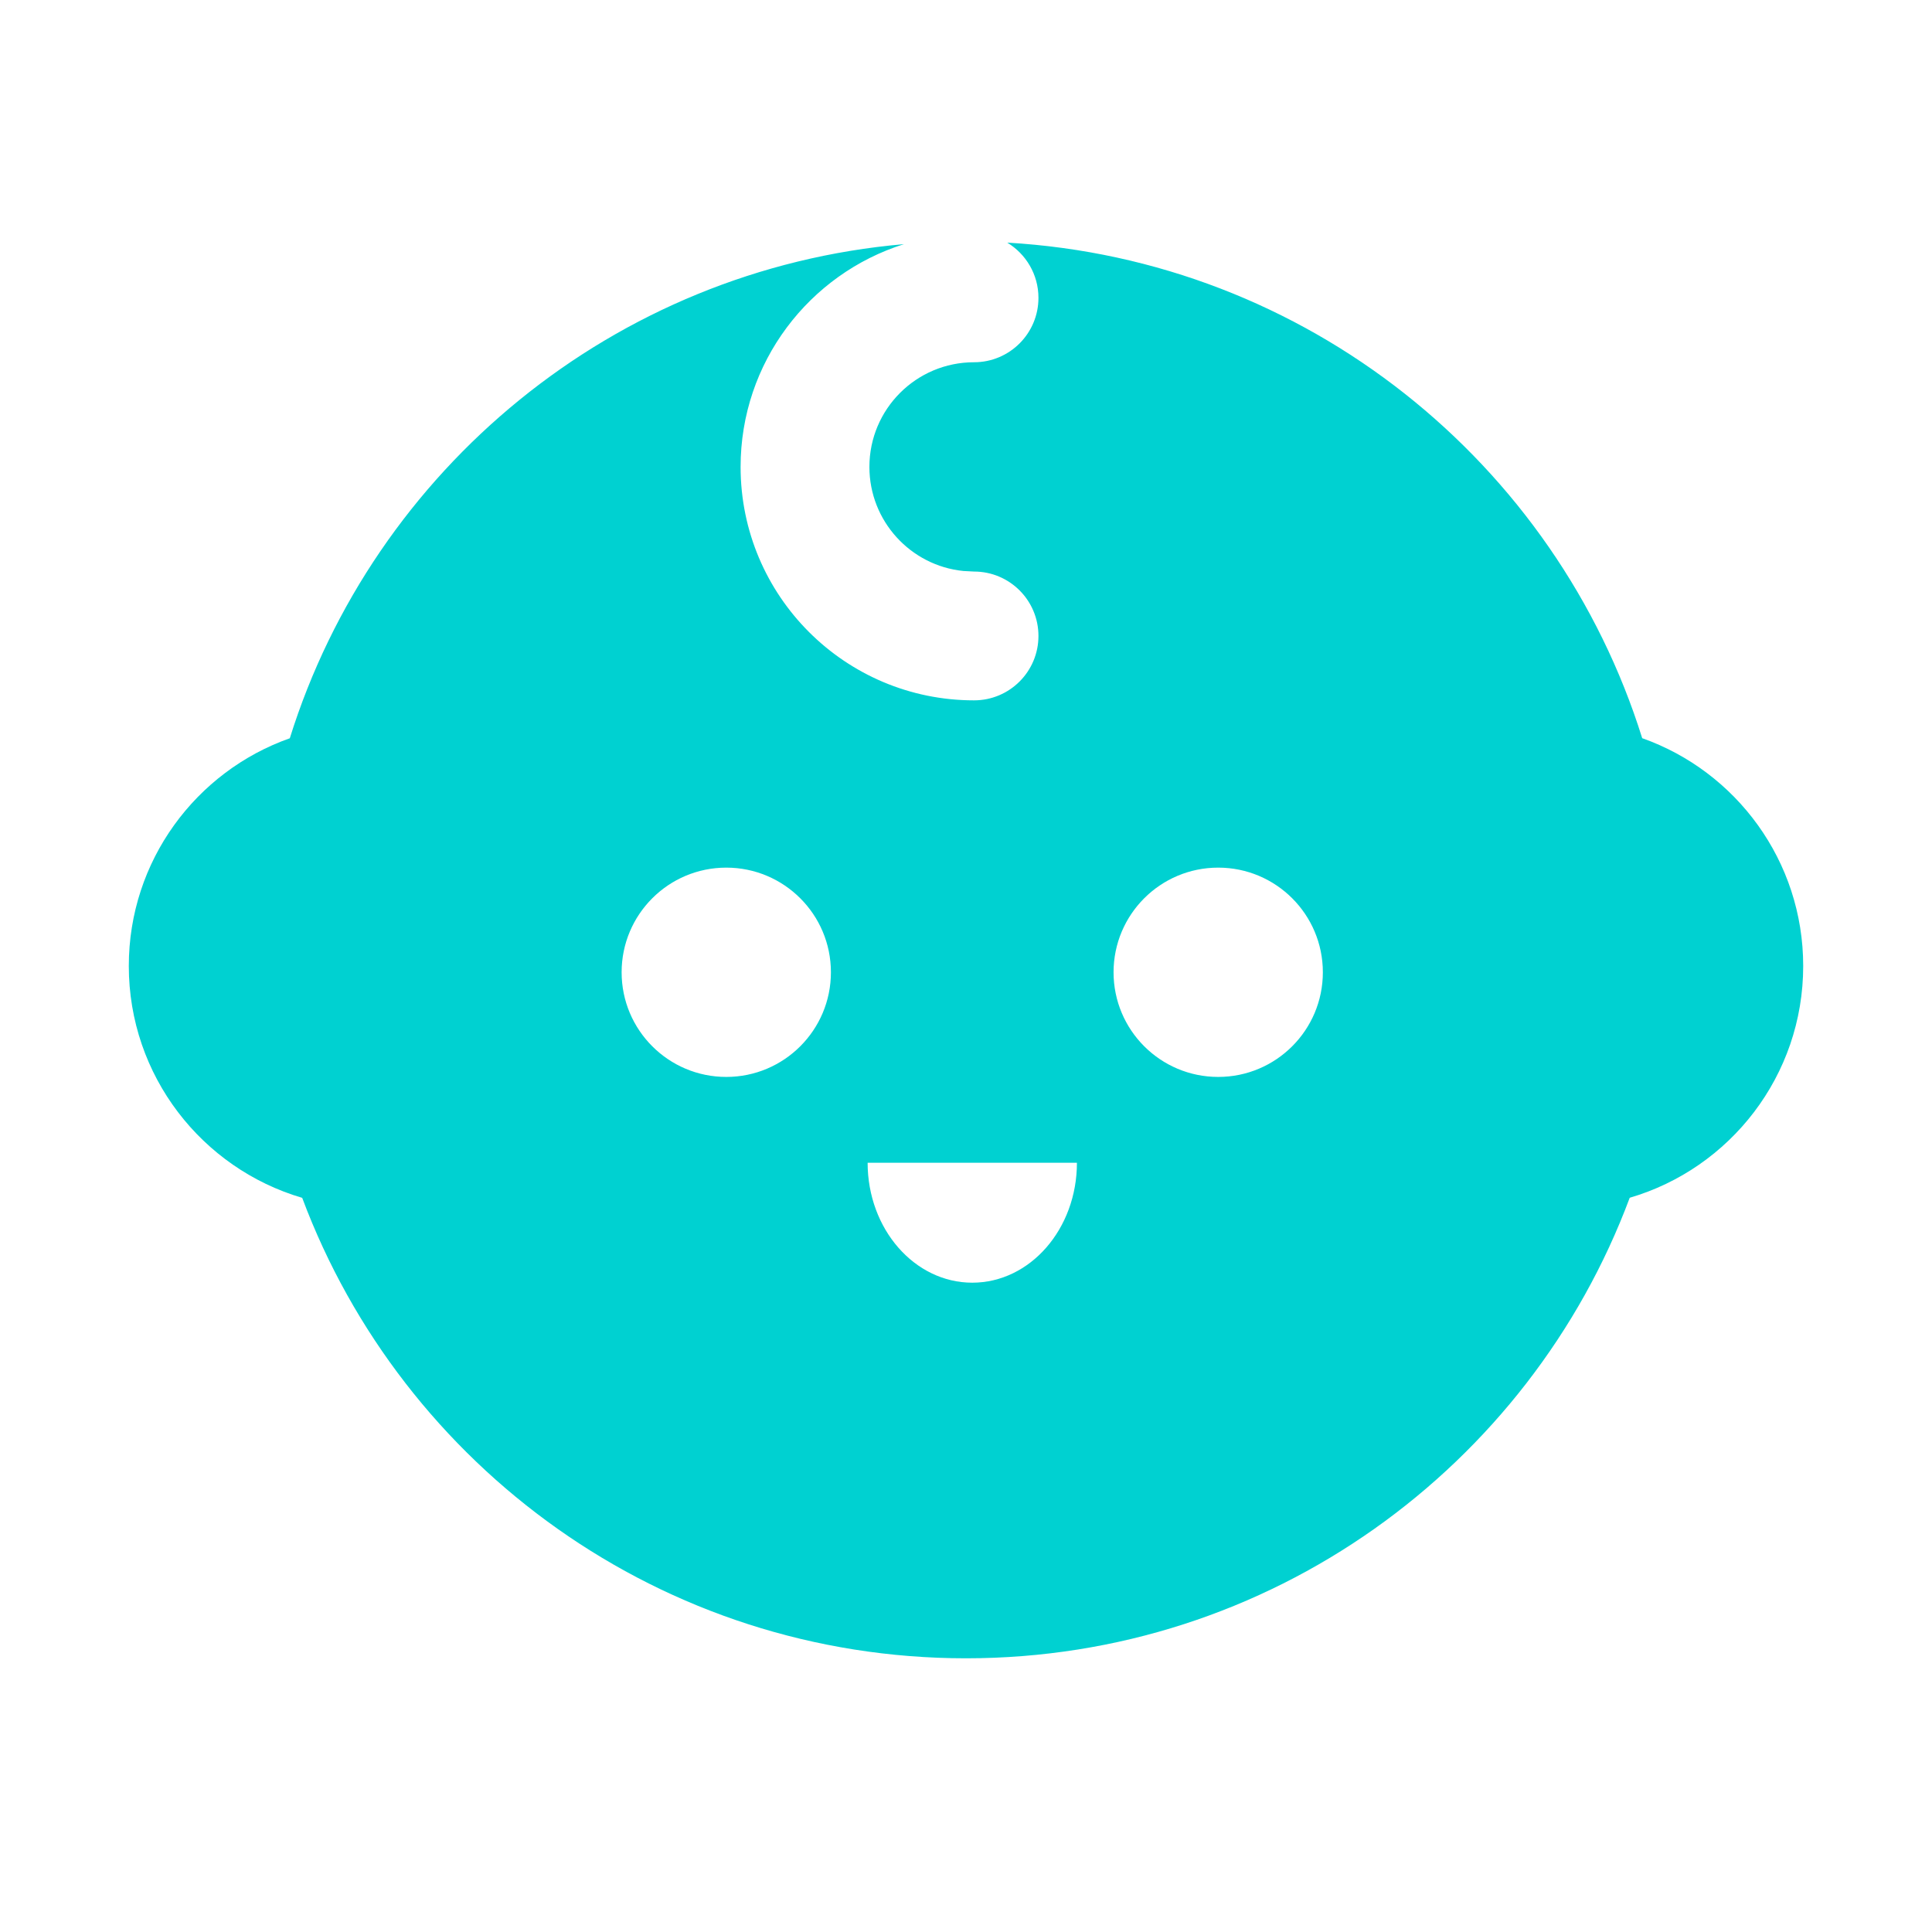
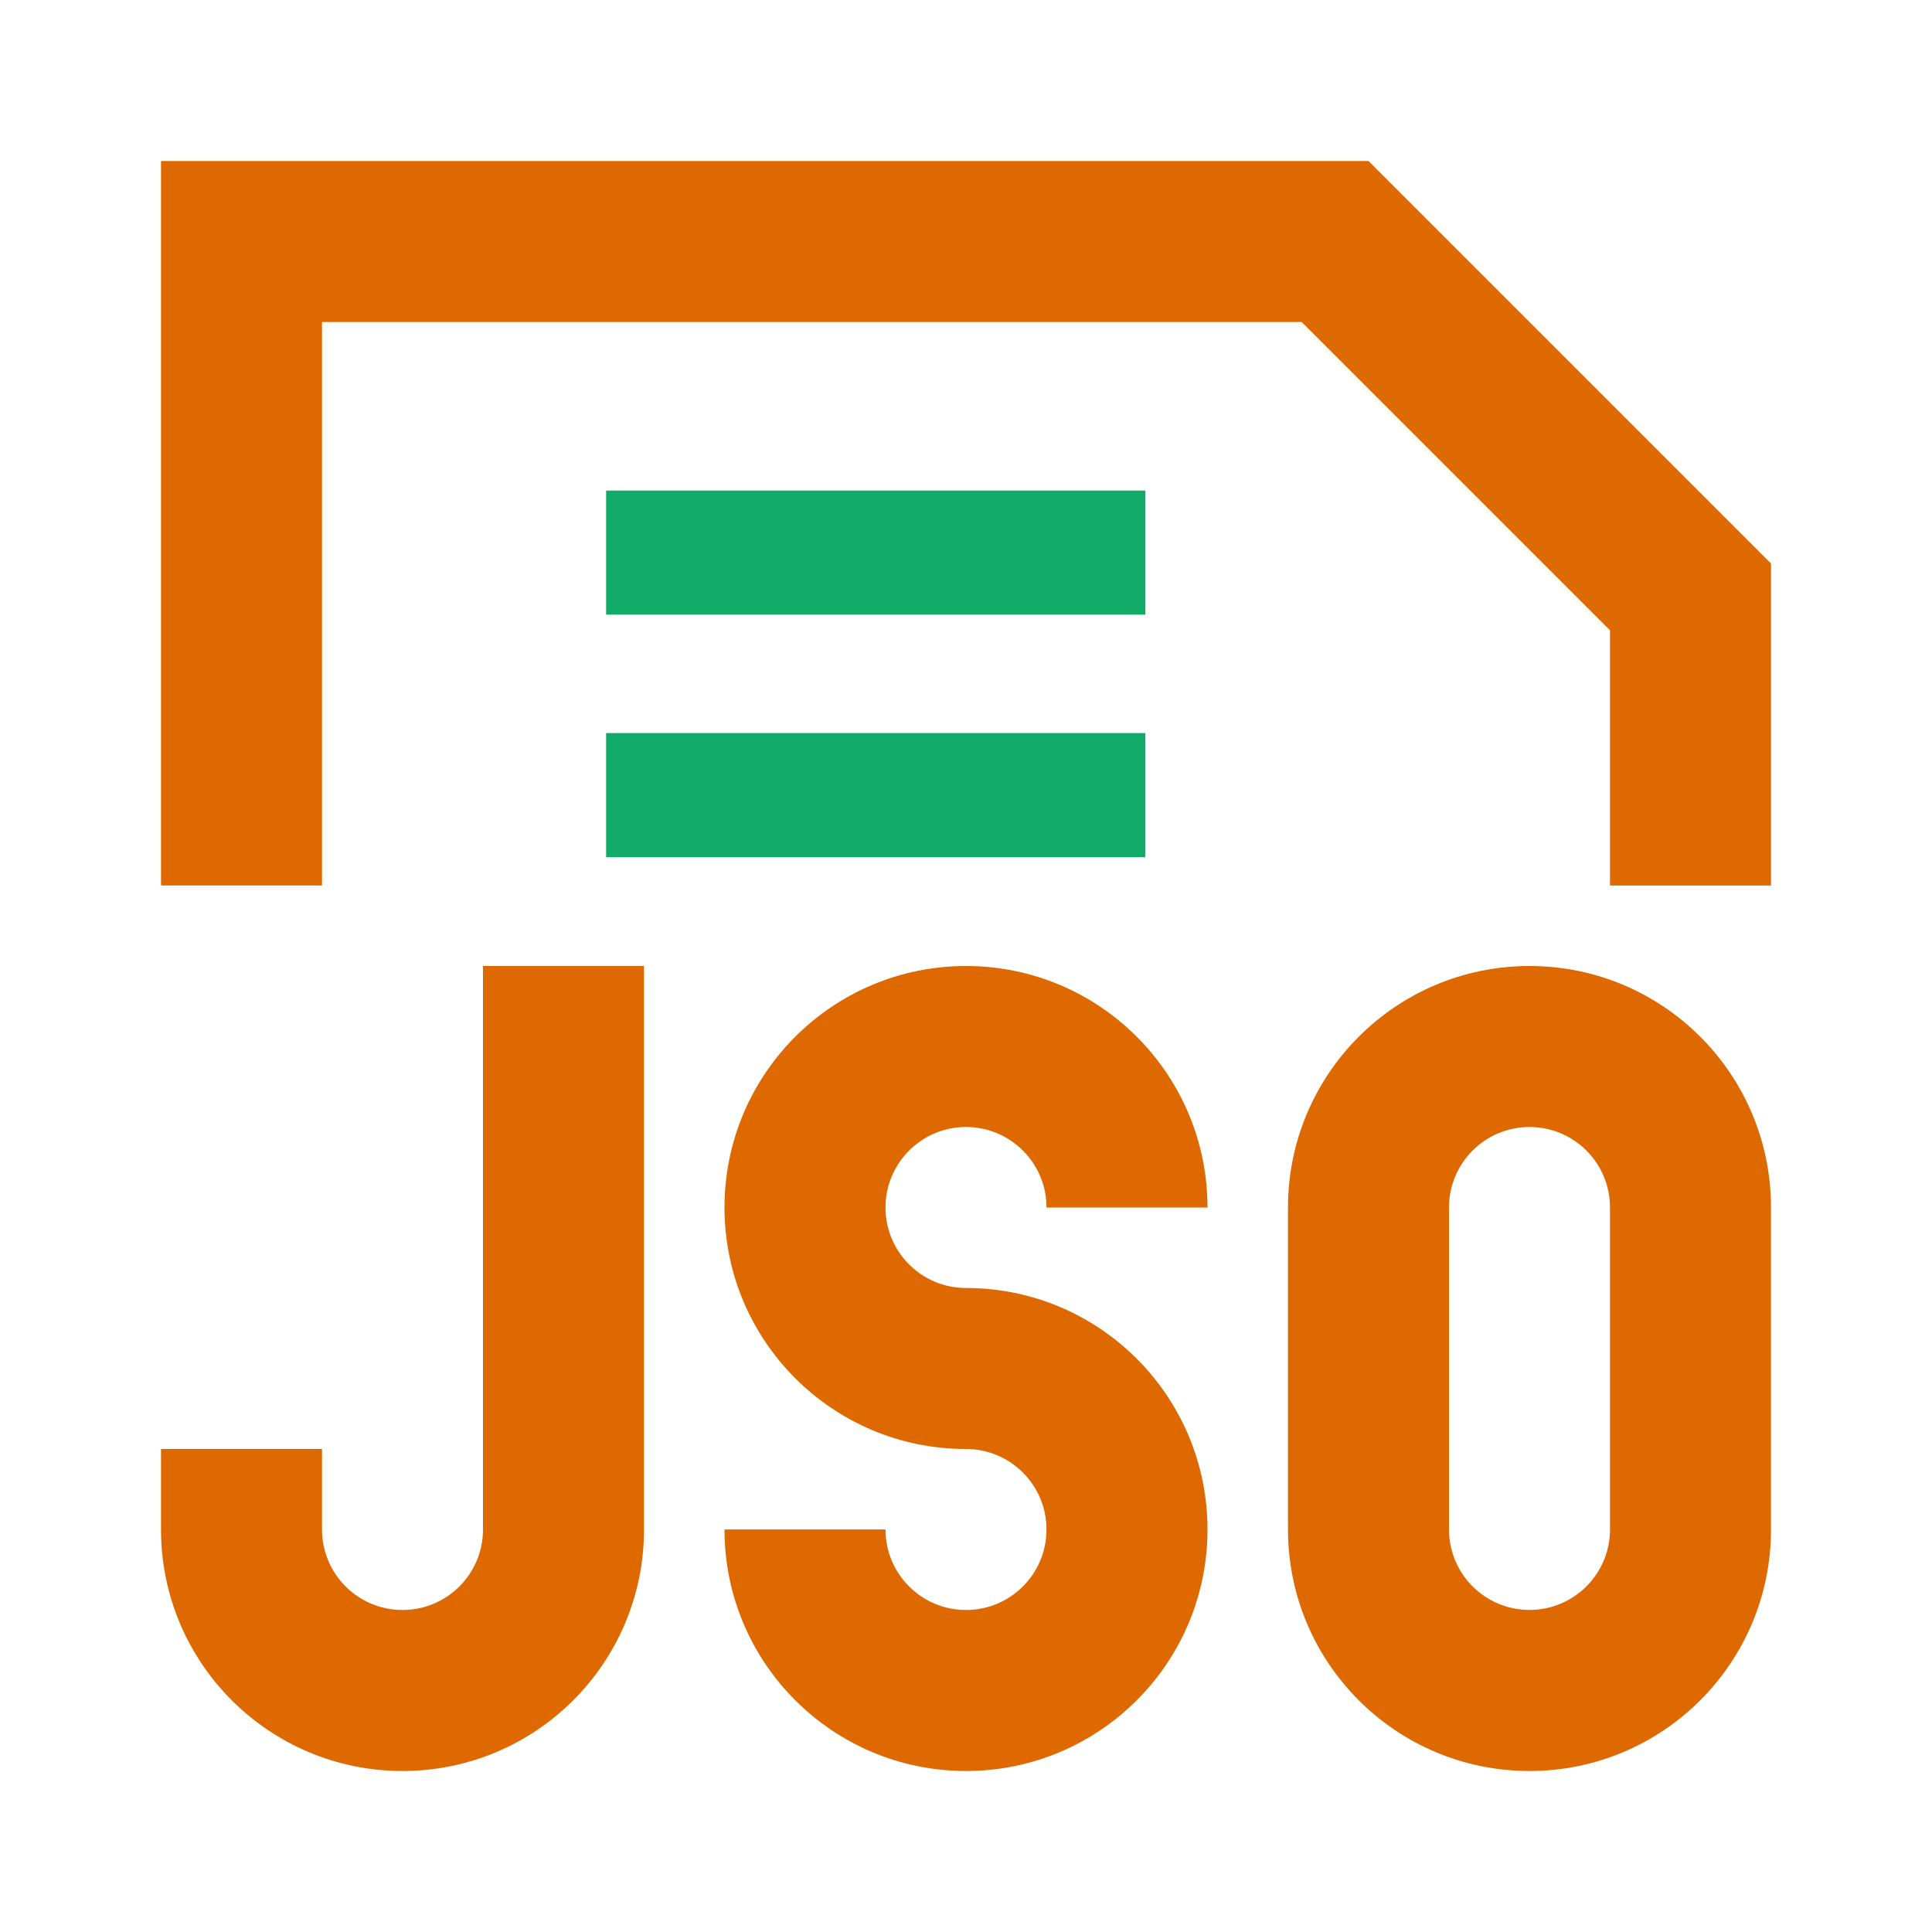
- <svg xmlns="http://www.w3.org/2000/svg" width="24px" height="24px" viewBox="0 0 24 24" version="1.1">
-   <g id="icon/少儿/select" stroke="none" stroke-width="1" fill="none" fill-rule="evenodd">
-     <g id="00" />
-     <path d="M20.4,9.17 C21.565,9.582 22.4,10.694 22.4,12 C22.4,13.364 21.49,14.515 20.245,14.879 C18.998,18.221 15.777,20.6 12,20.6 C8.223,20.6 5.002,18.221 3.754,14.88 C2.51,14.515 1.6,13.364 1.6,12 C1.6,10.694 2.435,9.582 3.6,9.171 C4.644,5.83 7.626,3.346 11.229,3.033 C10.053,3.403 9.2,4.502 9.2,5.8 C9.2,7.402 10.498,8.7 12.1,8.7 C12.542,8.7 12.9,8.342 12.9,7.9 C12.9,7.458 12.542,7.1 12.1,7.1 L12.1,7.1 L11.967,7.093 C11.312,7.027 10.8,6.473 10.8,5.8 C10.8,5.082 11.382,4.5 12.1,4.5 C12.542,4.5 12.9,4.142 12.9,3.7 C12.9,3.409 12.744,3.154 12.512,3.014 C16.23,3.228 19.331,5.75 20.4,9.17 Z M13.378,14.444 L10.778,14.444 C10.778,15.267 11.36,15.934 12.078,15.934 C12.796,15.934 13.378,15.267 13.378,14.444 Z M9.022,10.778 C8.304,10.778 7.722,11.36 7.722,12.078 C7.722,12.796 8.304,13.378 9.022,13.378 C9.74,13.378 10.322,12.796 10.322,12.078 C10.322,11.36 9.74,10.778 9.022,10.778 Z M15.133,10.778 C14.415,10.778 13.833,11.36 13.833,12.078 C13.833,12.796 14.415,13.378 15.133,13.378 C15.851,13.378 16.433,12.796 16.433,12.078 C16.433,11.36 15.851,10.778 15.133,10.778 Z" id="形状结合" fill="#00D1D1" />
-   </g>
+ <svg xmlns="http://www.w3.org/2000/svg" t="1705831572897" class="icon" viewBox="0 0 1024 1024" version="1.1" p-id="131990" width="200" height="200">
+   <path d="M512 682.665a42.665 42.665 0 1 1 42.665-42.665H640c0-70.692-57.308-128-128-128s-128 57.308-128 128 57.308 128 128 128a42.665 42.665 0 1 1-42.665 42.665H384c0 70.692 57.308 128 128 128s128-57.308 128-128-57.308-128-128-128zM256 512v298.665a42.665 42.665 0 0 1-85.33 0V768H85.335v42.665c0 70.692 57.308 128 128 128s128-57.308 128-128V512H256zM170.665 170.665H689.92l163.415 163.415v135.255h85.335V298.665l-213.335-213.335h-640v384h85.335V170.665z m640 426.67A42.665 42.665 0 0 0 768 640v170.665a42.665 42.665 0 0 0 42.701 42.634 42.665 42.665 0 0 0 42.634-42.634V640a42.665 42.665 0 0 0-42.67-42.665m0-85.335c70.692 0 128 57.308 128 128v170.665c0 70.692-57.308 128-128 128s-128-57.308-128-128V640c0-70.692 57.308-128 128-128z" fill="#DD6900" p-id="131991" />
+   <path d="M321.254 260.004h285.814V325.786H321.254zM321.254 388.547h285.814v65.782H321.254z" fill="#11AA66" p-id="131992" />
</svg>
